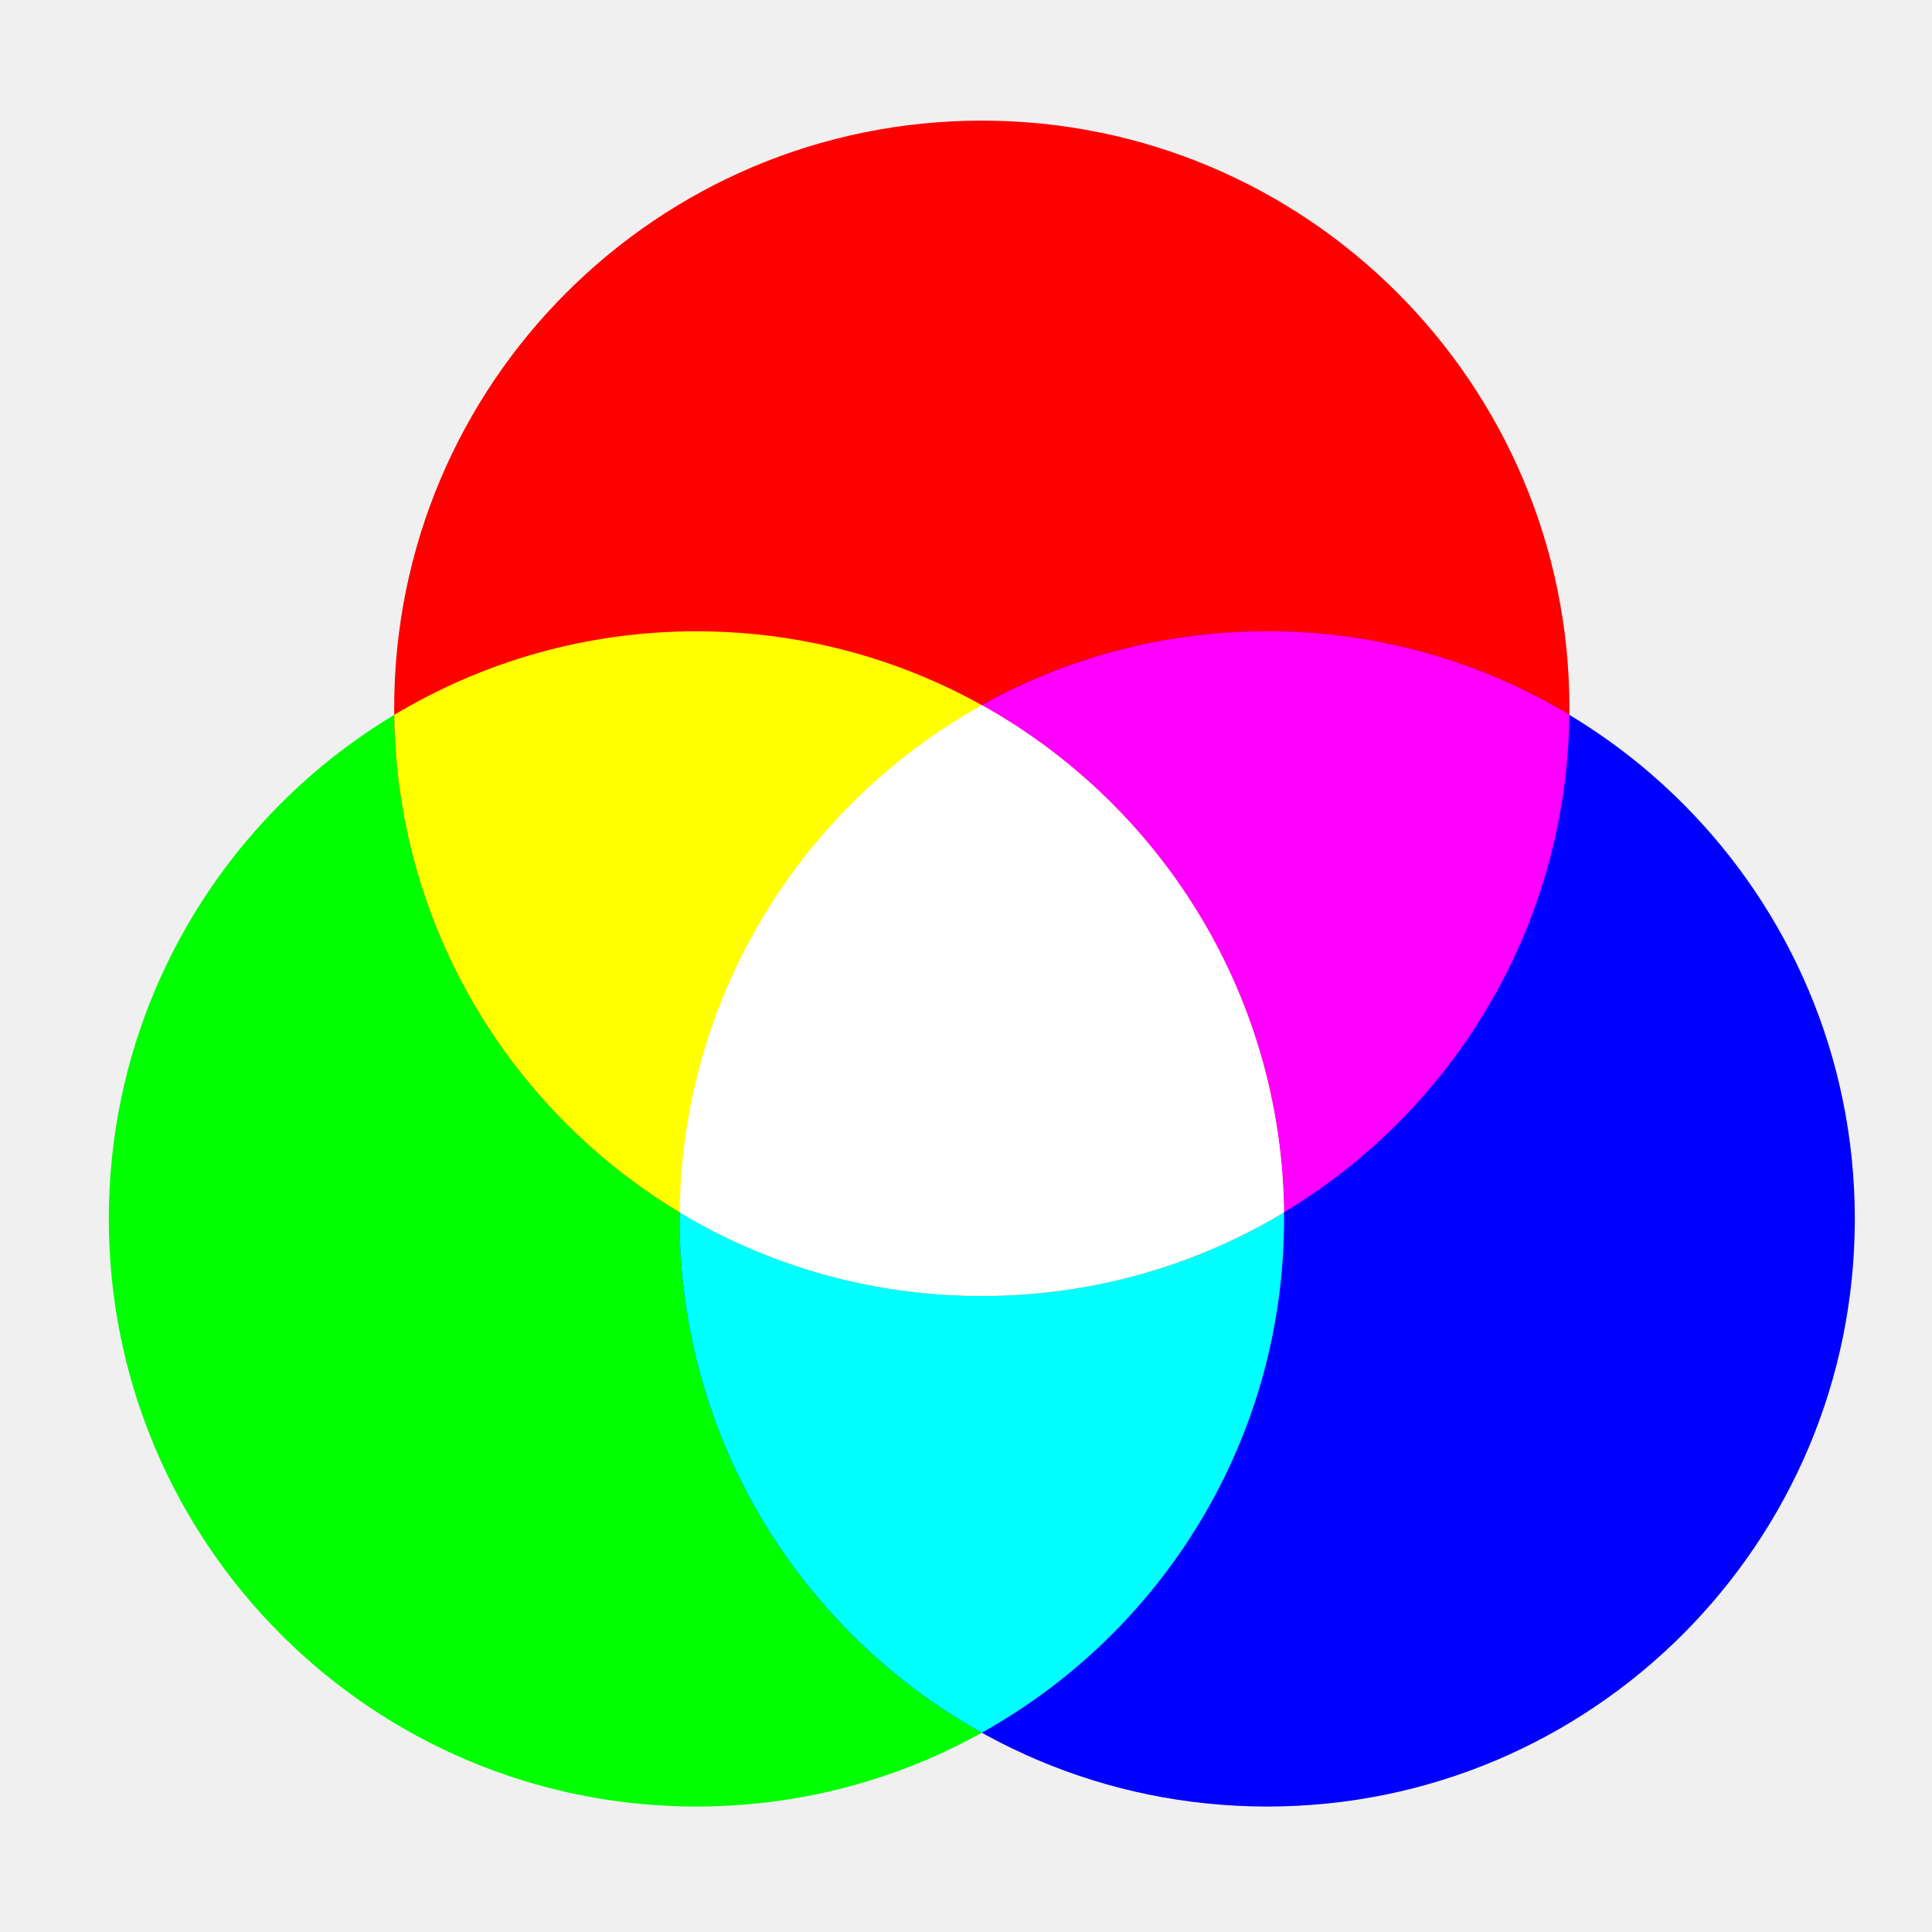
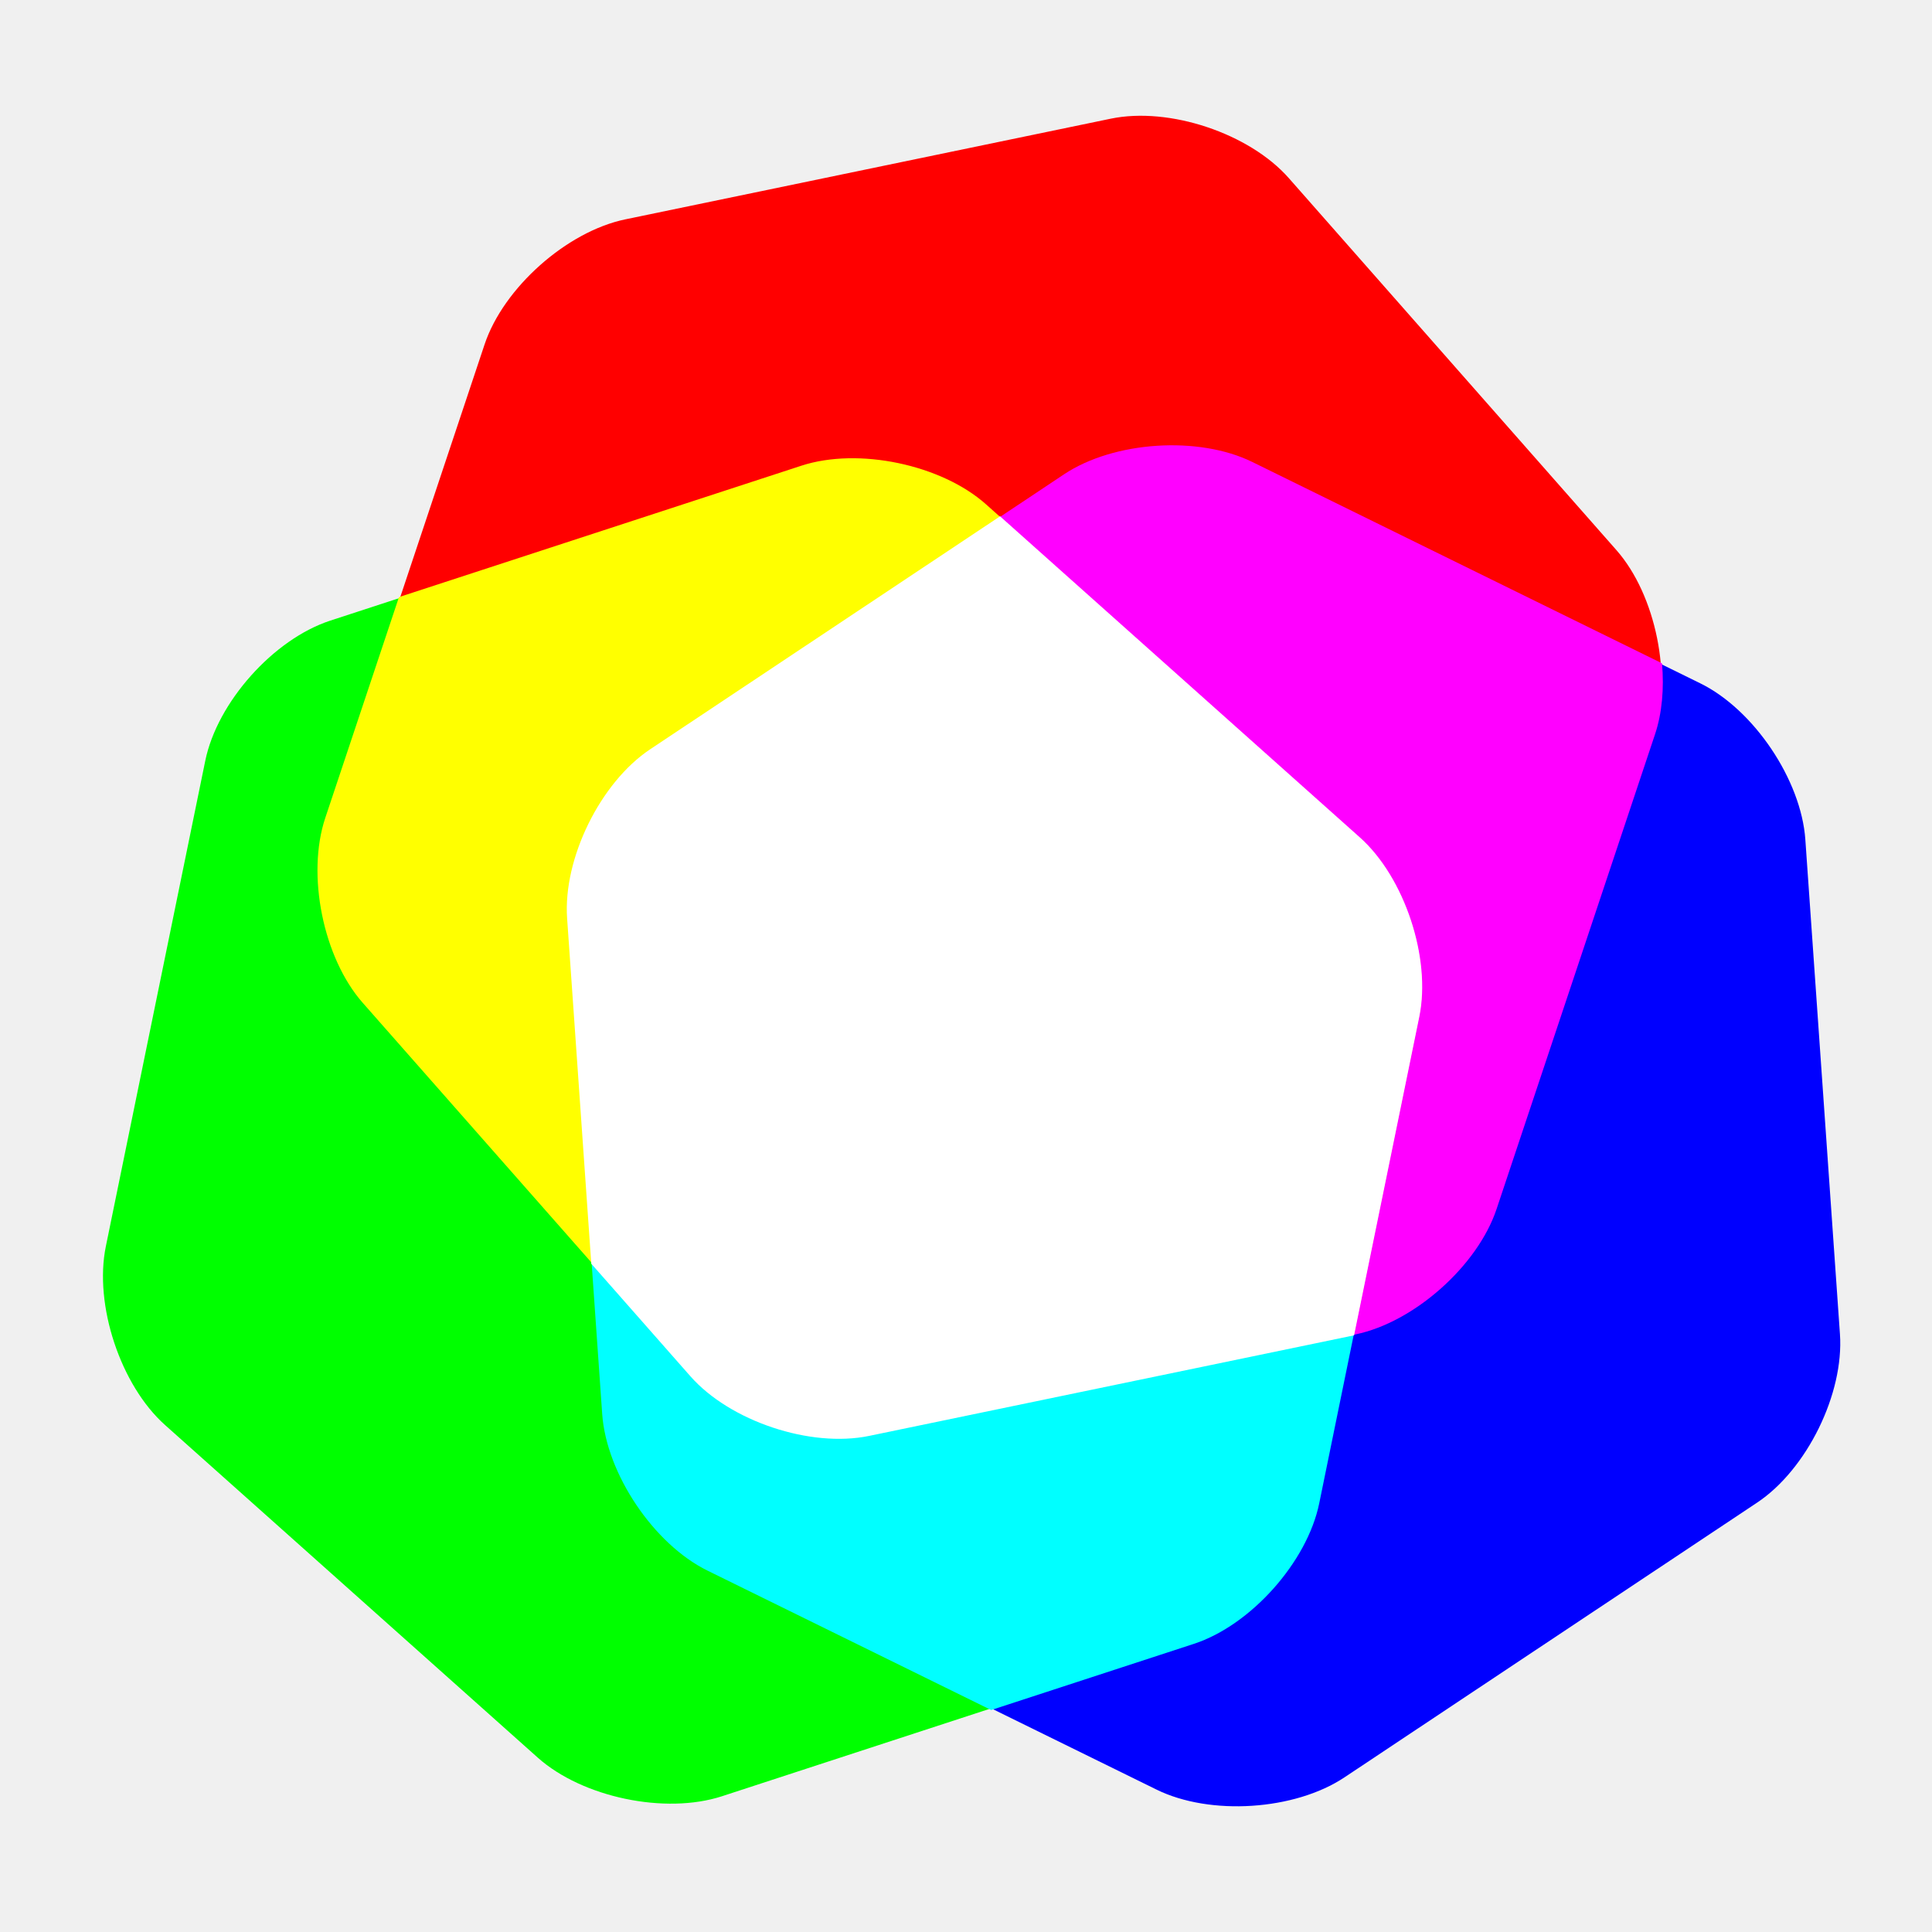
- <svg xmlns="http://www.w3.org/2000/svg" version="1.1" id="Layer_1" x="0px" y="0px" width="800px" height="800px" viewBox="0 0 800 800" enable-background="new 0 0 800 800" xml:space="preserve">
-   <g id="Layer_1_copy_4">
-     <circle fill="#00FF00" cx="288.376" cy="504.73" r="243.324" />
-     <circle fill="#FF0000" cx="406.545" cy="293.27" r="243.324" />
-     <circle fill="#0000FF" cx="524.714" cy="504.73" r="243.324" />
+ <svg xmlns="http://www.w3.org/2000/svg" version="1.1" id="RGB" x="0px" y="0px" width="800px" height="800px" viewBox="0 0 800 800" enable-background="new 0 0 800 800" xml:space="preserve">
+   <g id="Primary">
+     <path fill="#00FF00" d="M562.525,346.962c18.452,16.465,29.49,49.76,24.529,73.987l-41.177,201.113   c-4.96,24.227-28.253,50.33-51.762,58.005l-195.147,63.716c-23.509,7.676-57.84,0.484-76.291-15.982L68.357,590.089   c-18.451-16.465-29.49-49.76-24.529-73.987L85.004,314.99c4.96-24.227,28.253-50.33,51.762-58.005l195.147-63.716   c23.509-7.676,57.84-0.484,76.291,15.982L562.525,346.962z" />
+     <path fill="#FF0000" d="M619.348,500.404c-7.829,23.458-34.047,46.759-58.262,51.781l-201.008,41.687   c-24.215,5.022-57.399-6.054-73.744-24.613L150.659,415.201c-16.344-18.559-23.311-52.936-15.482-76.394l65.482-196.193   c7.829-23.458,34.047-46.759,58.262-51.781l201.008-41.687c24.215-5.022,57.399,6.054,73.744,24.613l135.675,154.059   c16.344,18.559,23.311,52.936,15.482,76.394L619.348,500.404z" />
+     <path fill="#0000FF" d="M704.058,282.954c22.195,10.907,41.766,40.015,43.493,64.685l14.33,204.784   c1.726,24.67-13.703,56.067-34.288,69.773L556.717,735.965c-20.585,13.705-55.586,15.995-77.781,5.088L293.308,649.83   c-22.195-10.907-41.766-40.015-43.493-64.685l-14.33-204.784c-1.726-24.67,13.703-56.067,34.288-69.773l170.876-113.769   c20.585-13.705,55.586-15.995,77.781-5.088L704.058,282.954z" />
  </g>
-   <g id="Layer_1_copy_2">
-     <path fill="#00FFFF" d="M406.545,291.995c-74.647,41.554-125.157,121.24-125.157,212.735s50.509,171.18,125.157,212.735   C481.192,675.912,531.7,596.226,531.7,504.73C531.702,413.235,481.192,333.548,406.545,291.995z" />
+   <g id="B_x2B_G">
+     <path fill="#00FFFF" d="M562.952,346.639L414.096,213.804l-144.725,96.358c-20.643,13.744-36.116,45.231-34.385,69.97   l14.37,205.364c1.731,24.74,21.358,53.93,43.616,64.868l117.458,57.722l83.92-27.4c23.575-7.697,46.934-33.874,51.909-58.17   l41.293-201.683C592.526,396.539,581.456,363.151,562.952,346.639z" />
  </g>
-   <g id="Layer_1_copy">
-     <path fill="#FF00FF" d="M281.424,501.989c36.562,21.965,79.363,34.605,125.121,34.605c133.469,0,241.819-107.464,243.29-240.584   c-36.562-21.965-79.363-34.605-125.121-34.605C391.247,261.405,282.897,368.87,281.424,501.989z" />
+   <g id="R_x2B_B">
+     <path fill="#FF00FF" d="M619.696,500.648l65.626-196.626c2.915-8.734,3.78-18.978,2.88-29.358l-169.647-83.369   c-22.244-10.931-57.322-8.637-77.953,5.099l-171.253,114.02c-20.63,13.736-36.094,45.203-34.364,69.927l9.992,142.794l40.97,46.521   c16.38,18.6,49.638,29.7,73.906,24.667l201.452-41.779C585.573,547.51,611.849,524.157,619.696,500.648z" />
  </g>
-   <g id="Layer_1_1_">
-     <path fill="#FFFF00" d="M163.255,296.011c1.472,133.119,109.823,240.584,243.29,240.584c45.758,0,88.56-12.641,125.121-34.605   c-1.472-133.121-109.823-240.584-243.29-240.584C242.618,261.405,199.818,274.046,163.255,296.011z" />
+   <g id="G_x2B_R">
+     <path fill="#FFFF00" d="M562.969,346.862l-154.66-138.013c-18.492-16.502-52.898-23.709-76.458-16.017l-166.645,54.41   l-30.521,91.447c-7.846,23.509-0.864,57.962,15.516,76.561l135.973,154.396c16.38,18.6,49.637,29.7,73.905,24.667l200.505-41.583   l26.969-131.72C592.523,396.73,581.461,363.363,562.969,346.862z" />
  </g>
-   <g id="Layer_1_copy_3">
-     <path fill="#FFFFFF" d="M281.424,501.989c36.562,21.965,79.363,34.605,125.121,34.605s88.56-12.641,125.121-34.605   c-0.998-90.342-51.222-168.856-125.121-209.994C332.646,333.133,282.424,411.647,281.424,501.989z" />
+   <g id="Center">
+     <path fill="#FFFFFF" d="M563.085,346.747L414.098,213.796l-144.852,96.443c-20.661,13.756-36.148,45.271-34.416,70.032   l10.007,143.009l41.031,46.591c16.405,18.628,49.713,29.745,74.017,24.704l200.81-41.646l27.01-131.92   C592.684,396.691,581.605,363.273,563.085,346.747z" />
  </g>
</svg>
